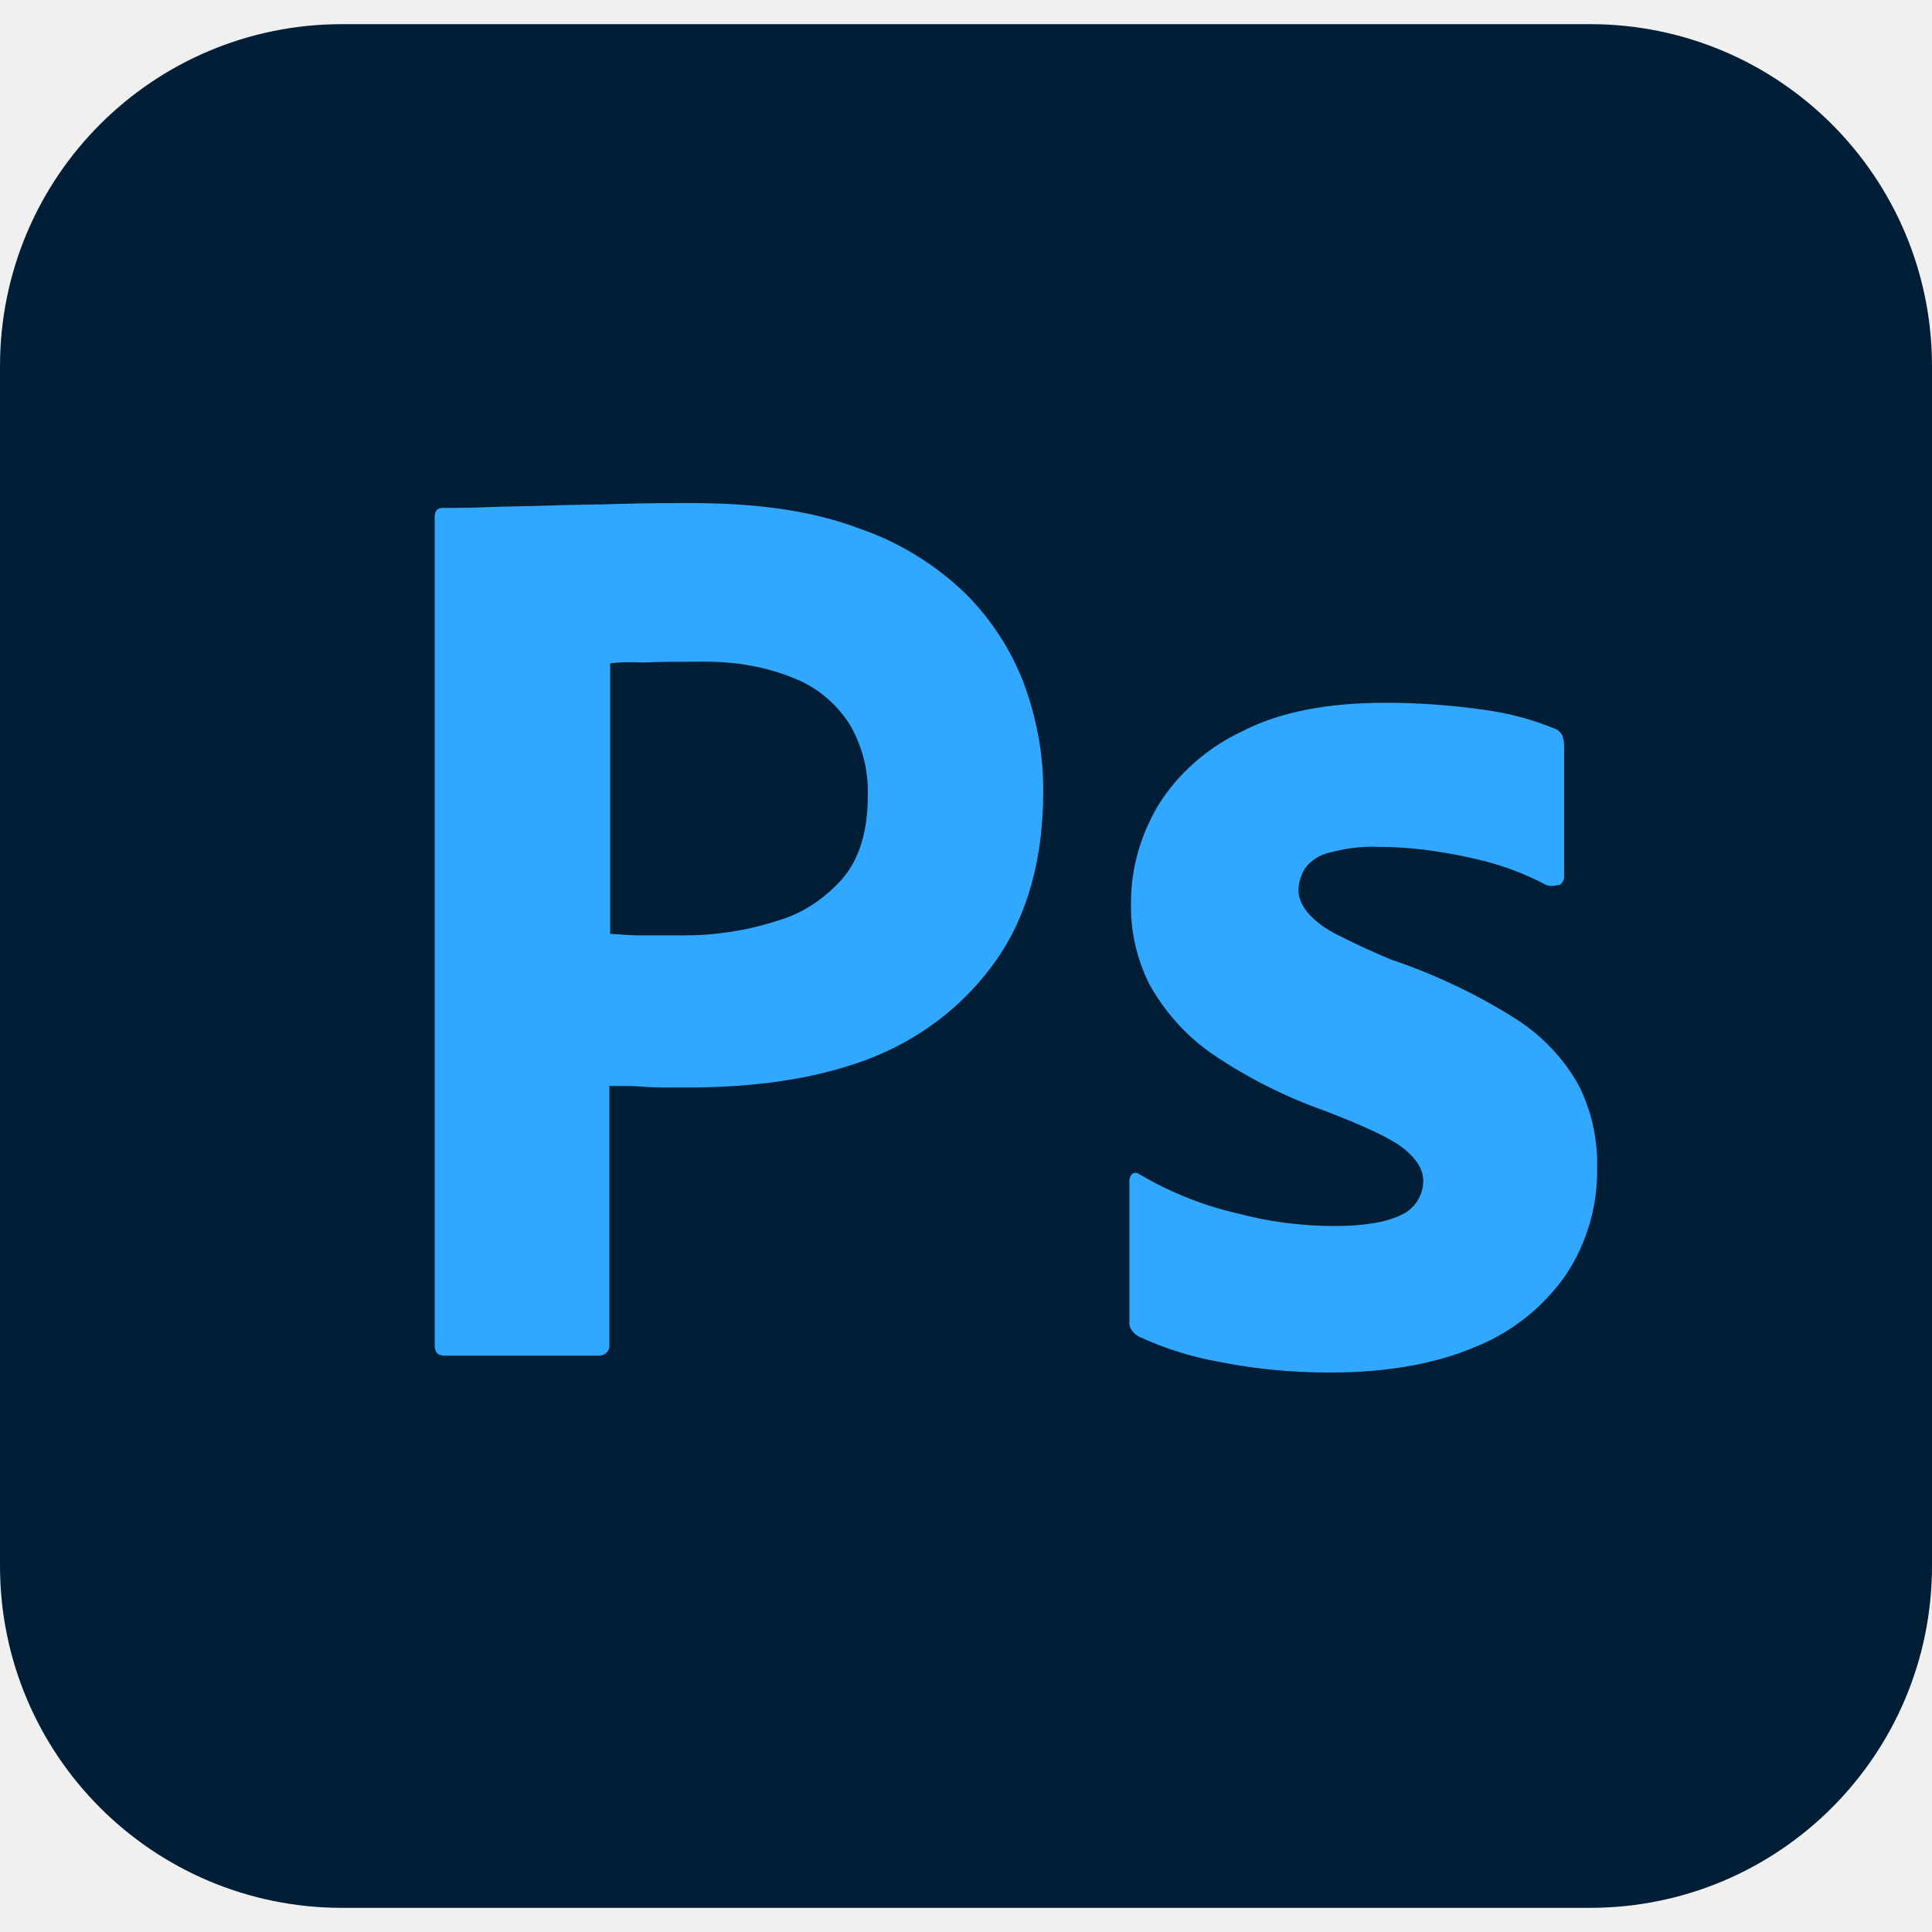
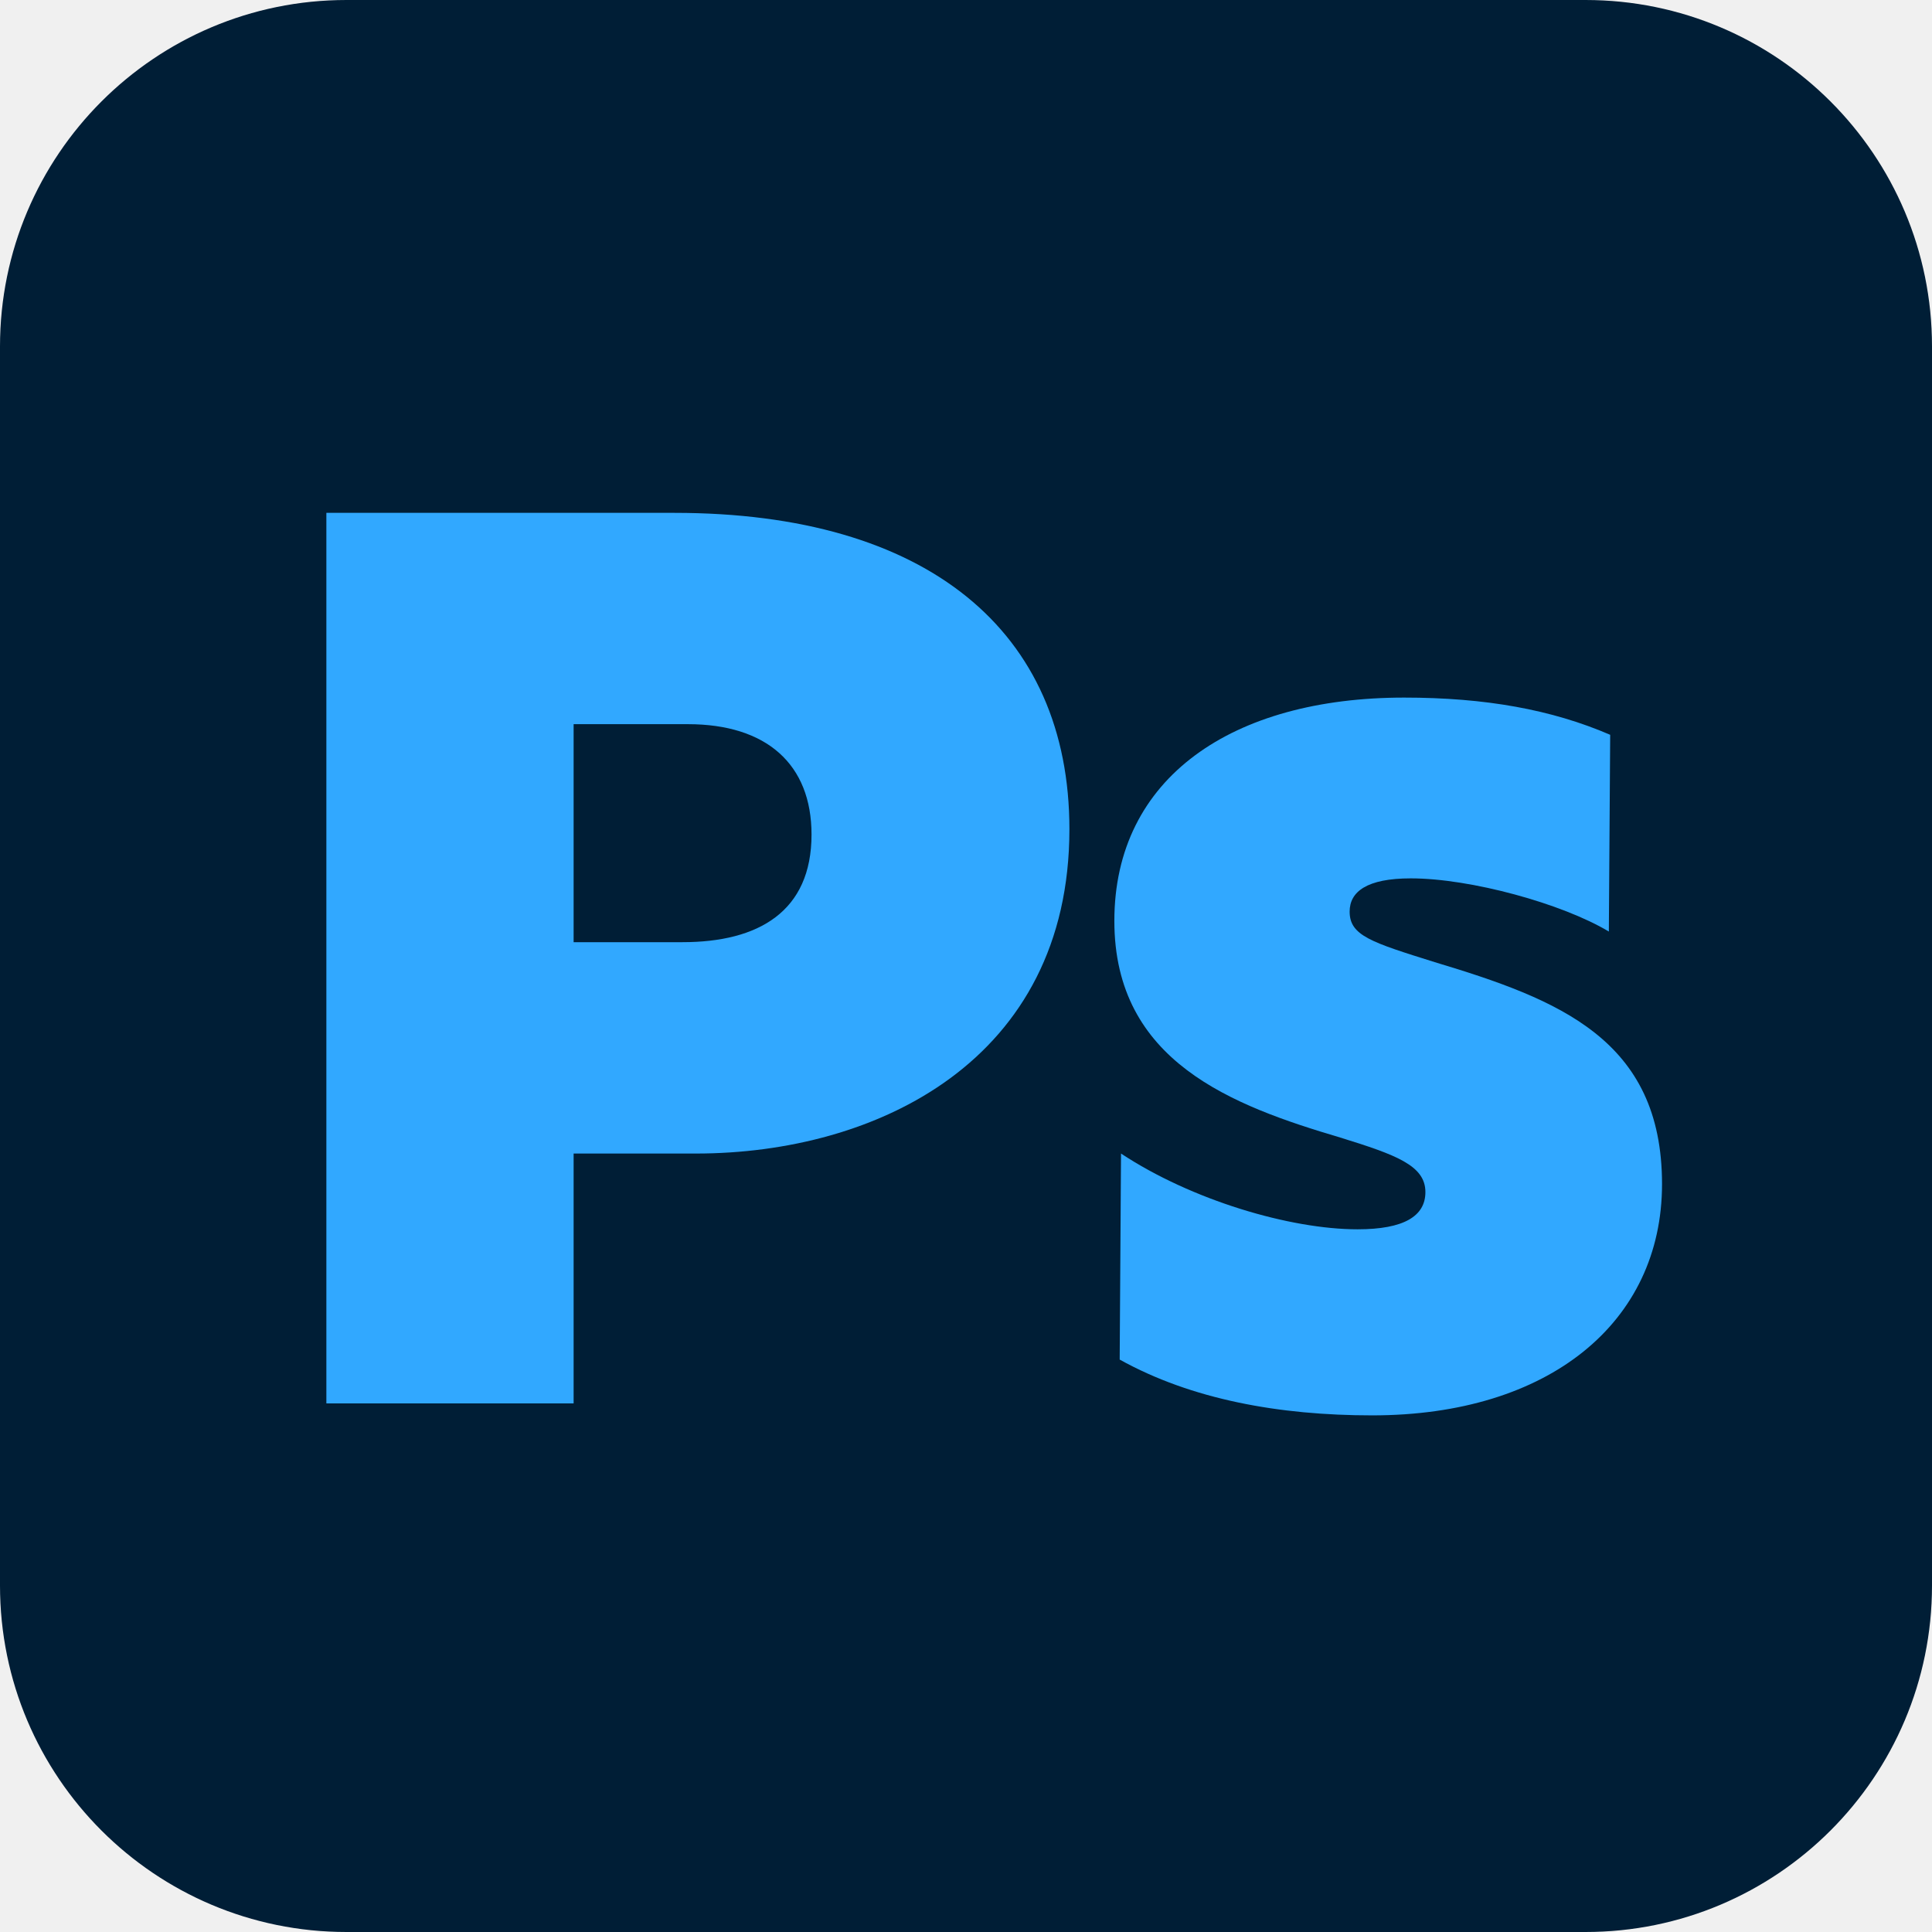
- <svg xmlns="http://www.w3.org/2000/svg" viewBox="0 0 128 128">
-   <path fill="#001e36" d="M22.667 1.6h82.666C117.867 1.6 128 11.733 128 24.267v79.466c0 12.534-10.133 22.667-22.667 22.667H22.667C10.133 126.4 0 116.267 0 103.733V24.267C0 11.733 10.133 1.6 22.667 1.6Z" />
-   <path fill="#31a8ff" d="M45.867 33.333c-1.6 0-3.2 0-4.853.054-1.654.053-3.201.053-4.641.107-1.44.053-2.773.053-4.053.106-1.227.053-2.08.053-2.987.053-.373 0-.533.213-.533.587v54.88c0 .48.213.694.64.694h10.347c.373-.054.64-.374.586-.747v-17.12c1.013 0 1.76 0 2.294.053.533.053 1.386.053 2.666.053 4.374 0 8.374-.48 12-1.813 3.467-1.28 6.454-3.52 8.587-6.507 2.133-2.986 3.2-6.773 3.2-11.36 0-2.4-.426-4.693-1.226-6.933A16.98 16.98 0 0 0 64 39.36a19.049 19.049 0 0 0-7.147-4.374c-2.987-1.12-6.613-1.653-10.986-1.653Zm1.19 10.505c1.9.036 3.75.368 5.476 1.068 1.547.587 2.827 1.654 3.734 3.04a8.779 8.779 0 0 1 1.227 4.748c0 2.346-.534 4.16-1.654 5.493-1.174 1.333-2.667 2.347-4.373 2.827-1.974.64-4.054.959-6.134.959h-2.827c-.64 0-1.332-.053-2.079-.106v-17.92c.373-.054 1.12-.107 2.187-.053 1.013-.054 2.239-.054 3.626-.054.273-.007.546-.008.817-.002zm44.73 2.723c-3.787 0-6.934.586-9.44 1.866-2.293 1.067-4.267 2.773-5.6 4.906-1.173 1.974-1.814 4.16-1.814 6.454a11.447 11.447 0 0 0 1.227 5.44 13.809 13.809 0 0 0 4.054 4.533 32.629 32.629 0 0 0 7.573 3.84c2.613 1.013 4.373 1.813 5.227 2.506.853.694 1.28 1.387 1.28 2.134 0 .96-.587 1.867-1.44 2.24-.96.48-2.4.747-4.427.747-2.133 0-4.267-.267-6.294-.8a22.834 22.834 0 0 1-6.613-2.613c-.16-.107-.32-.16-.48-.053-.16.106-.213.319-.213.479v9.28c-.053.427.213.8.587 1.013a21.49 21.49 0 0 0 5.44 1.707c2.4.48 4.799.693 7.252.693 3.84 0 7.041-.586 9.654-1.706 2.4-.96 4.48-2.613 5.973-4.747a12.41 12.41 0 0 0 2.08-7.093 11.512 11.512 0 0 0-1.226-5.493c-1.014-1.814-2.454-3.307-4.214-4.427a38.625 38.625 0 0 0-8.213-3.894 48.784 48.784 0 0 1-3.787-1.76c-.693-.373-1.333-.853-1.813-1.44-.32-.427-.533-.906-.533-1.386 0-.48.16-1.013.426-1.44.374-.533.96-.907 1.653-1.067 1.014-.266 2.134-.427 3.2-.374 2.027 0 4 .267 5.974.694 1.814.373 3.52.96 5.12 1.814.213.106.48.106.96 0a.656.656 0 0 0 .267-.534v-8.693c0-.214-.054-.427-.107-.64-.107-.213-.32-.427-.533-.48A18.762 18.762 0 0 0 98.4 47.04a45.98 45.98 0 0 0-6.613-.48z" />
+ <svg xmlns="http://www.w3.org/2000/svg" width="42" height="42" viewBox="0 0 42 42" fill="none" class="photoshop-40-2025">
+   <path id="Vector" d="M34.468 0H7.532C3.372 0 0 3.372 0 7.532V34.468C0 38.628 3.372 42 7.532 42H34.468C38.628 42 42 38.628 42 34.468V7.532C42 3.372 38.628 0 34.468 0Z" fill="#001E36" />
+   <path id="Vector_2" d="M14.666 11.149C20.157 11.149 23.248 13.72 23.248 18.026C23.248 23.054 19.058 25.077 15.128 25.077H12.47V30.509H7.095V11.149H14.666ZM12.47 15.743V20.482H14.839C16.487 20.482 17.642 19.817 17.642 18.142C17.642 16.61 16.66 15.743 14.955 15.743H12.47Z" fill="#31A8FF" />
+   <path id="Vector_3" d="M24.341 29.556L24.37 25.077C25.901 26.088 28.04 26.724 29.513 26.724C30.525 26.724 30.987 26.435 30.987 25.915C30.987 25.337 30.351 25.106 29.138 24.73C26.797 24.036 24.225 23.083 24.225 20.02C24.225 16.899 26.797 15.165 30.525 15.165C32.287 15.165 33.732 15.425 35.004 15.974L34.975 20.251C33.963 19.644 31.97 19.095 30.669 19.095C29.716 19.095 29.34 19.384 29.34 19.817C29.34 20.338 29.802 20.482 31.189 20.916C33.877 21.725 36.131 22.592 36.131 25.741C36.131 28.747 33.675 30.769 29.831 30.769C27.808 30.769 25.901 30.423 24.341 29.556Z" fill="#31A8FF" />
+   <defs>
+     <clipPath id="clip0_2136_8738">
+       <rect width="42" height="42" fill="white" />
+     </clipPath>
+   </defs>
</svg>
